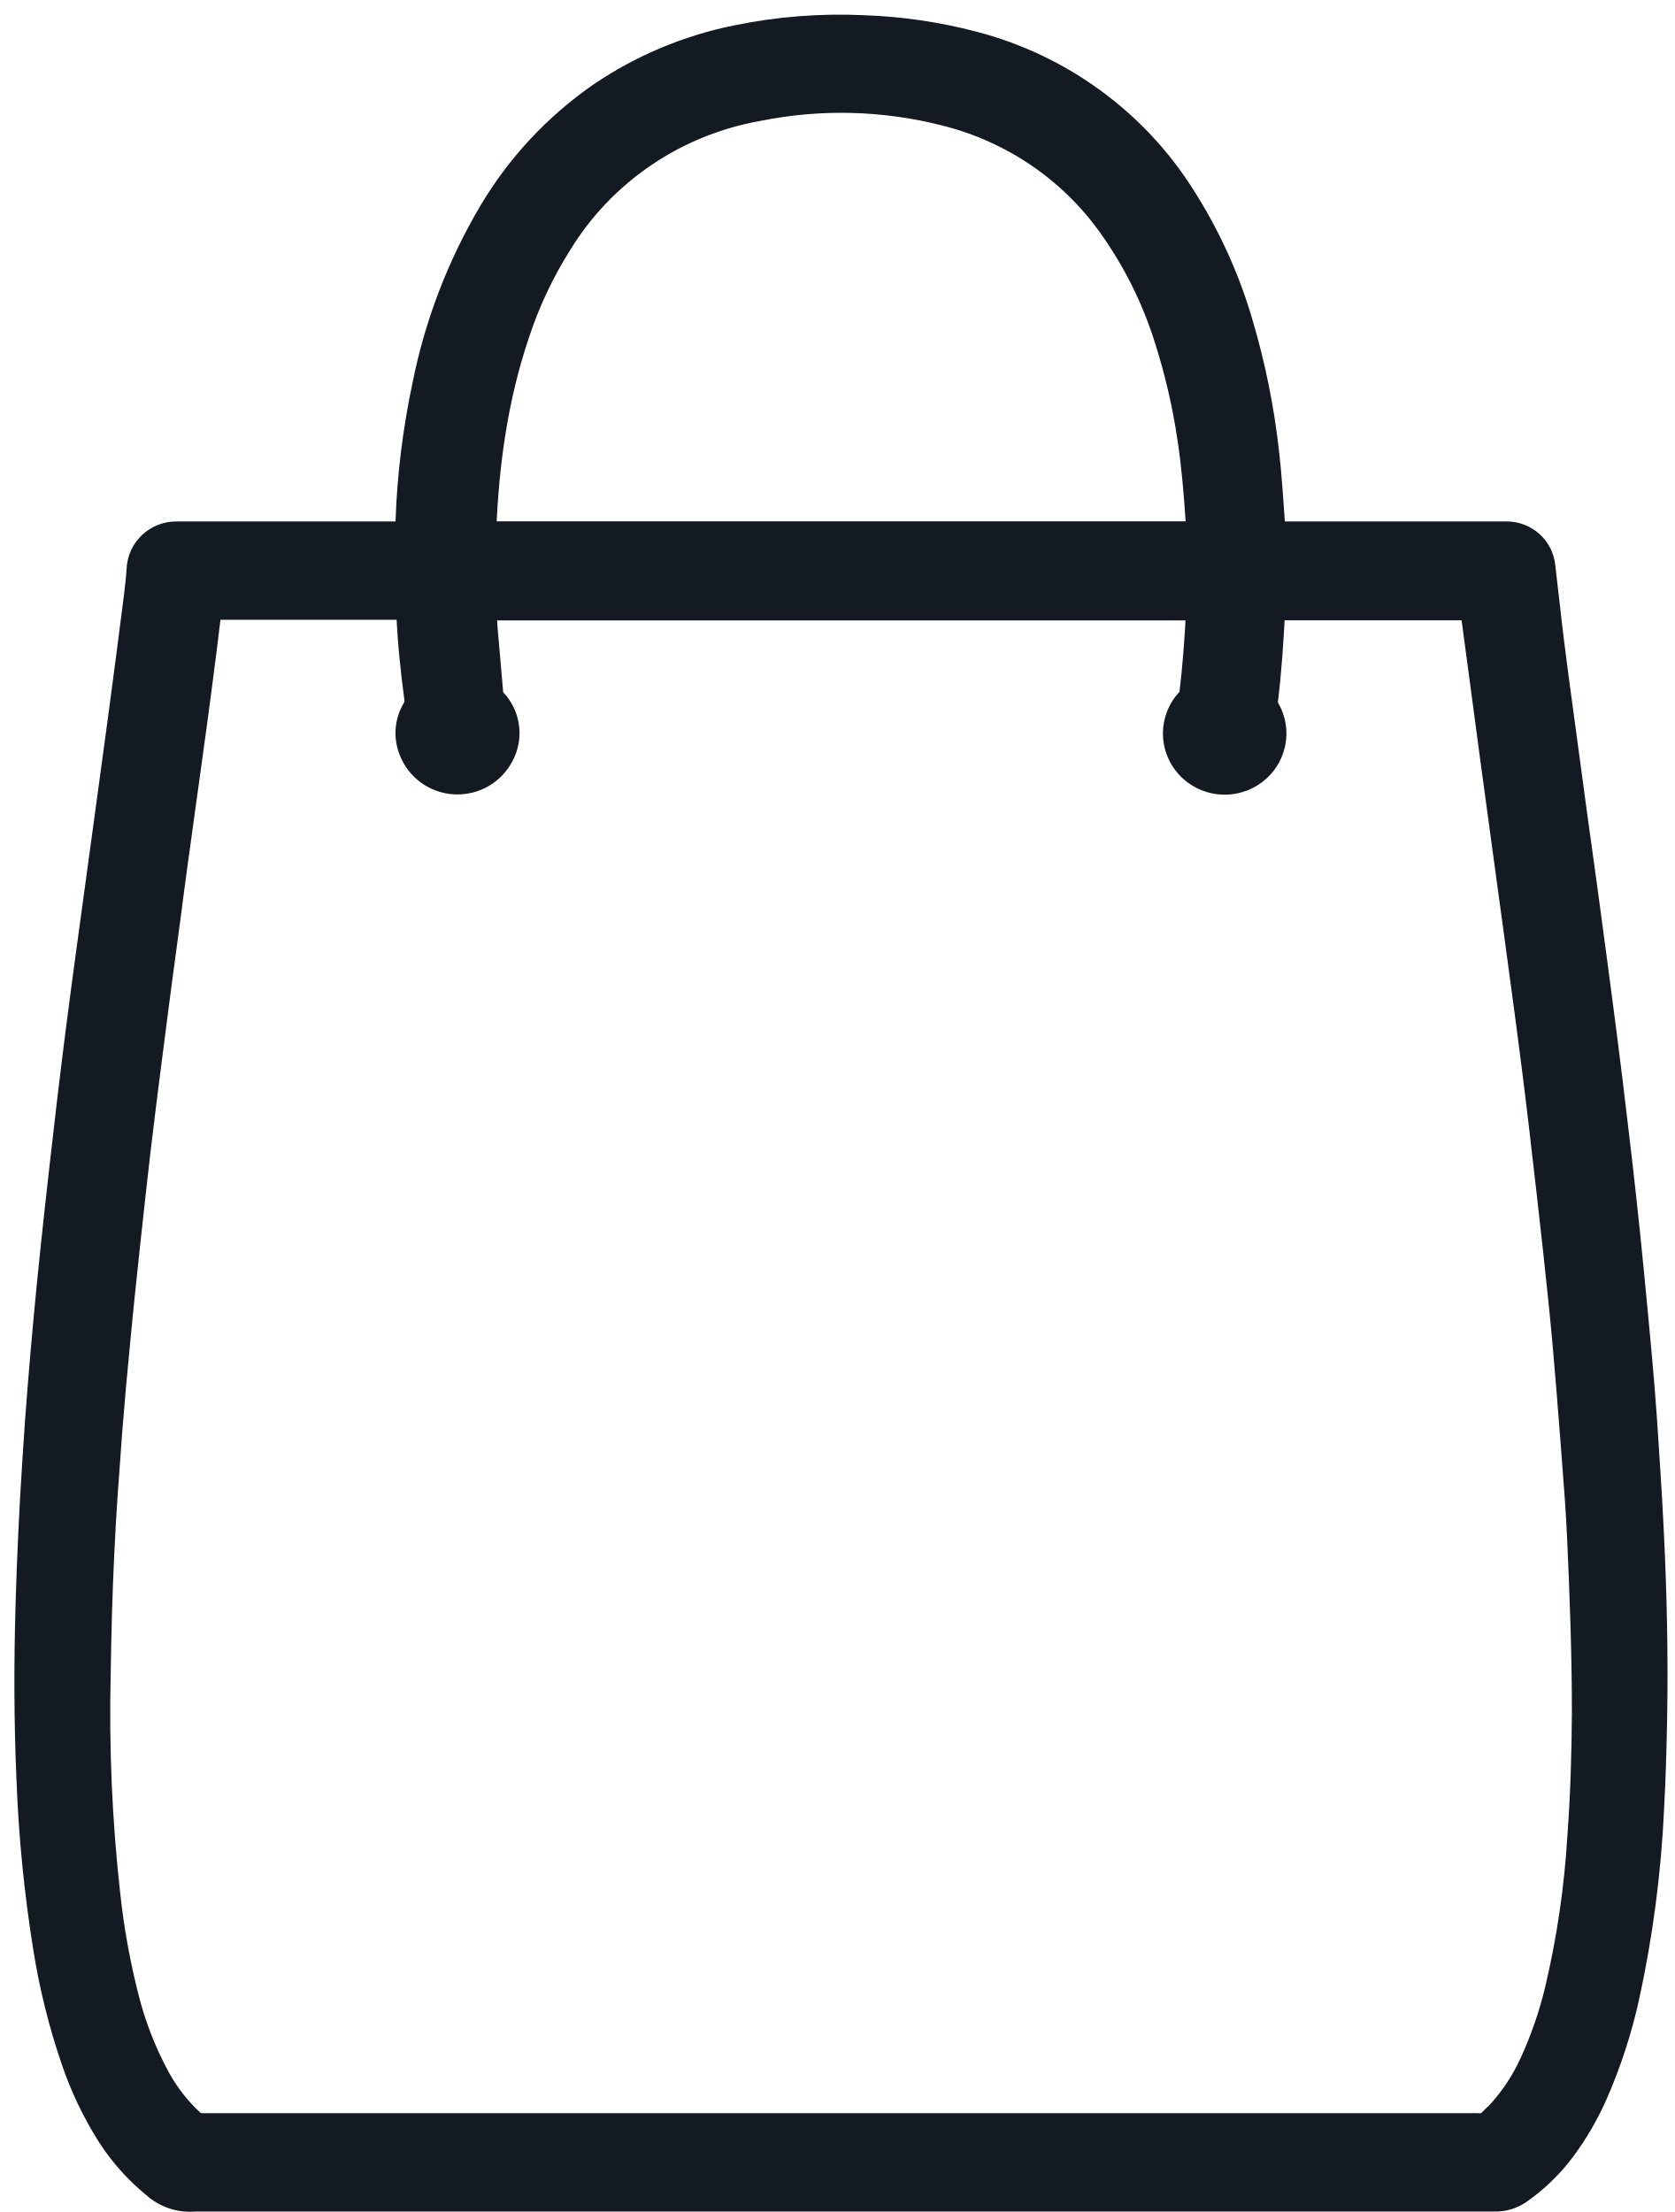
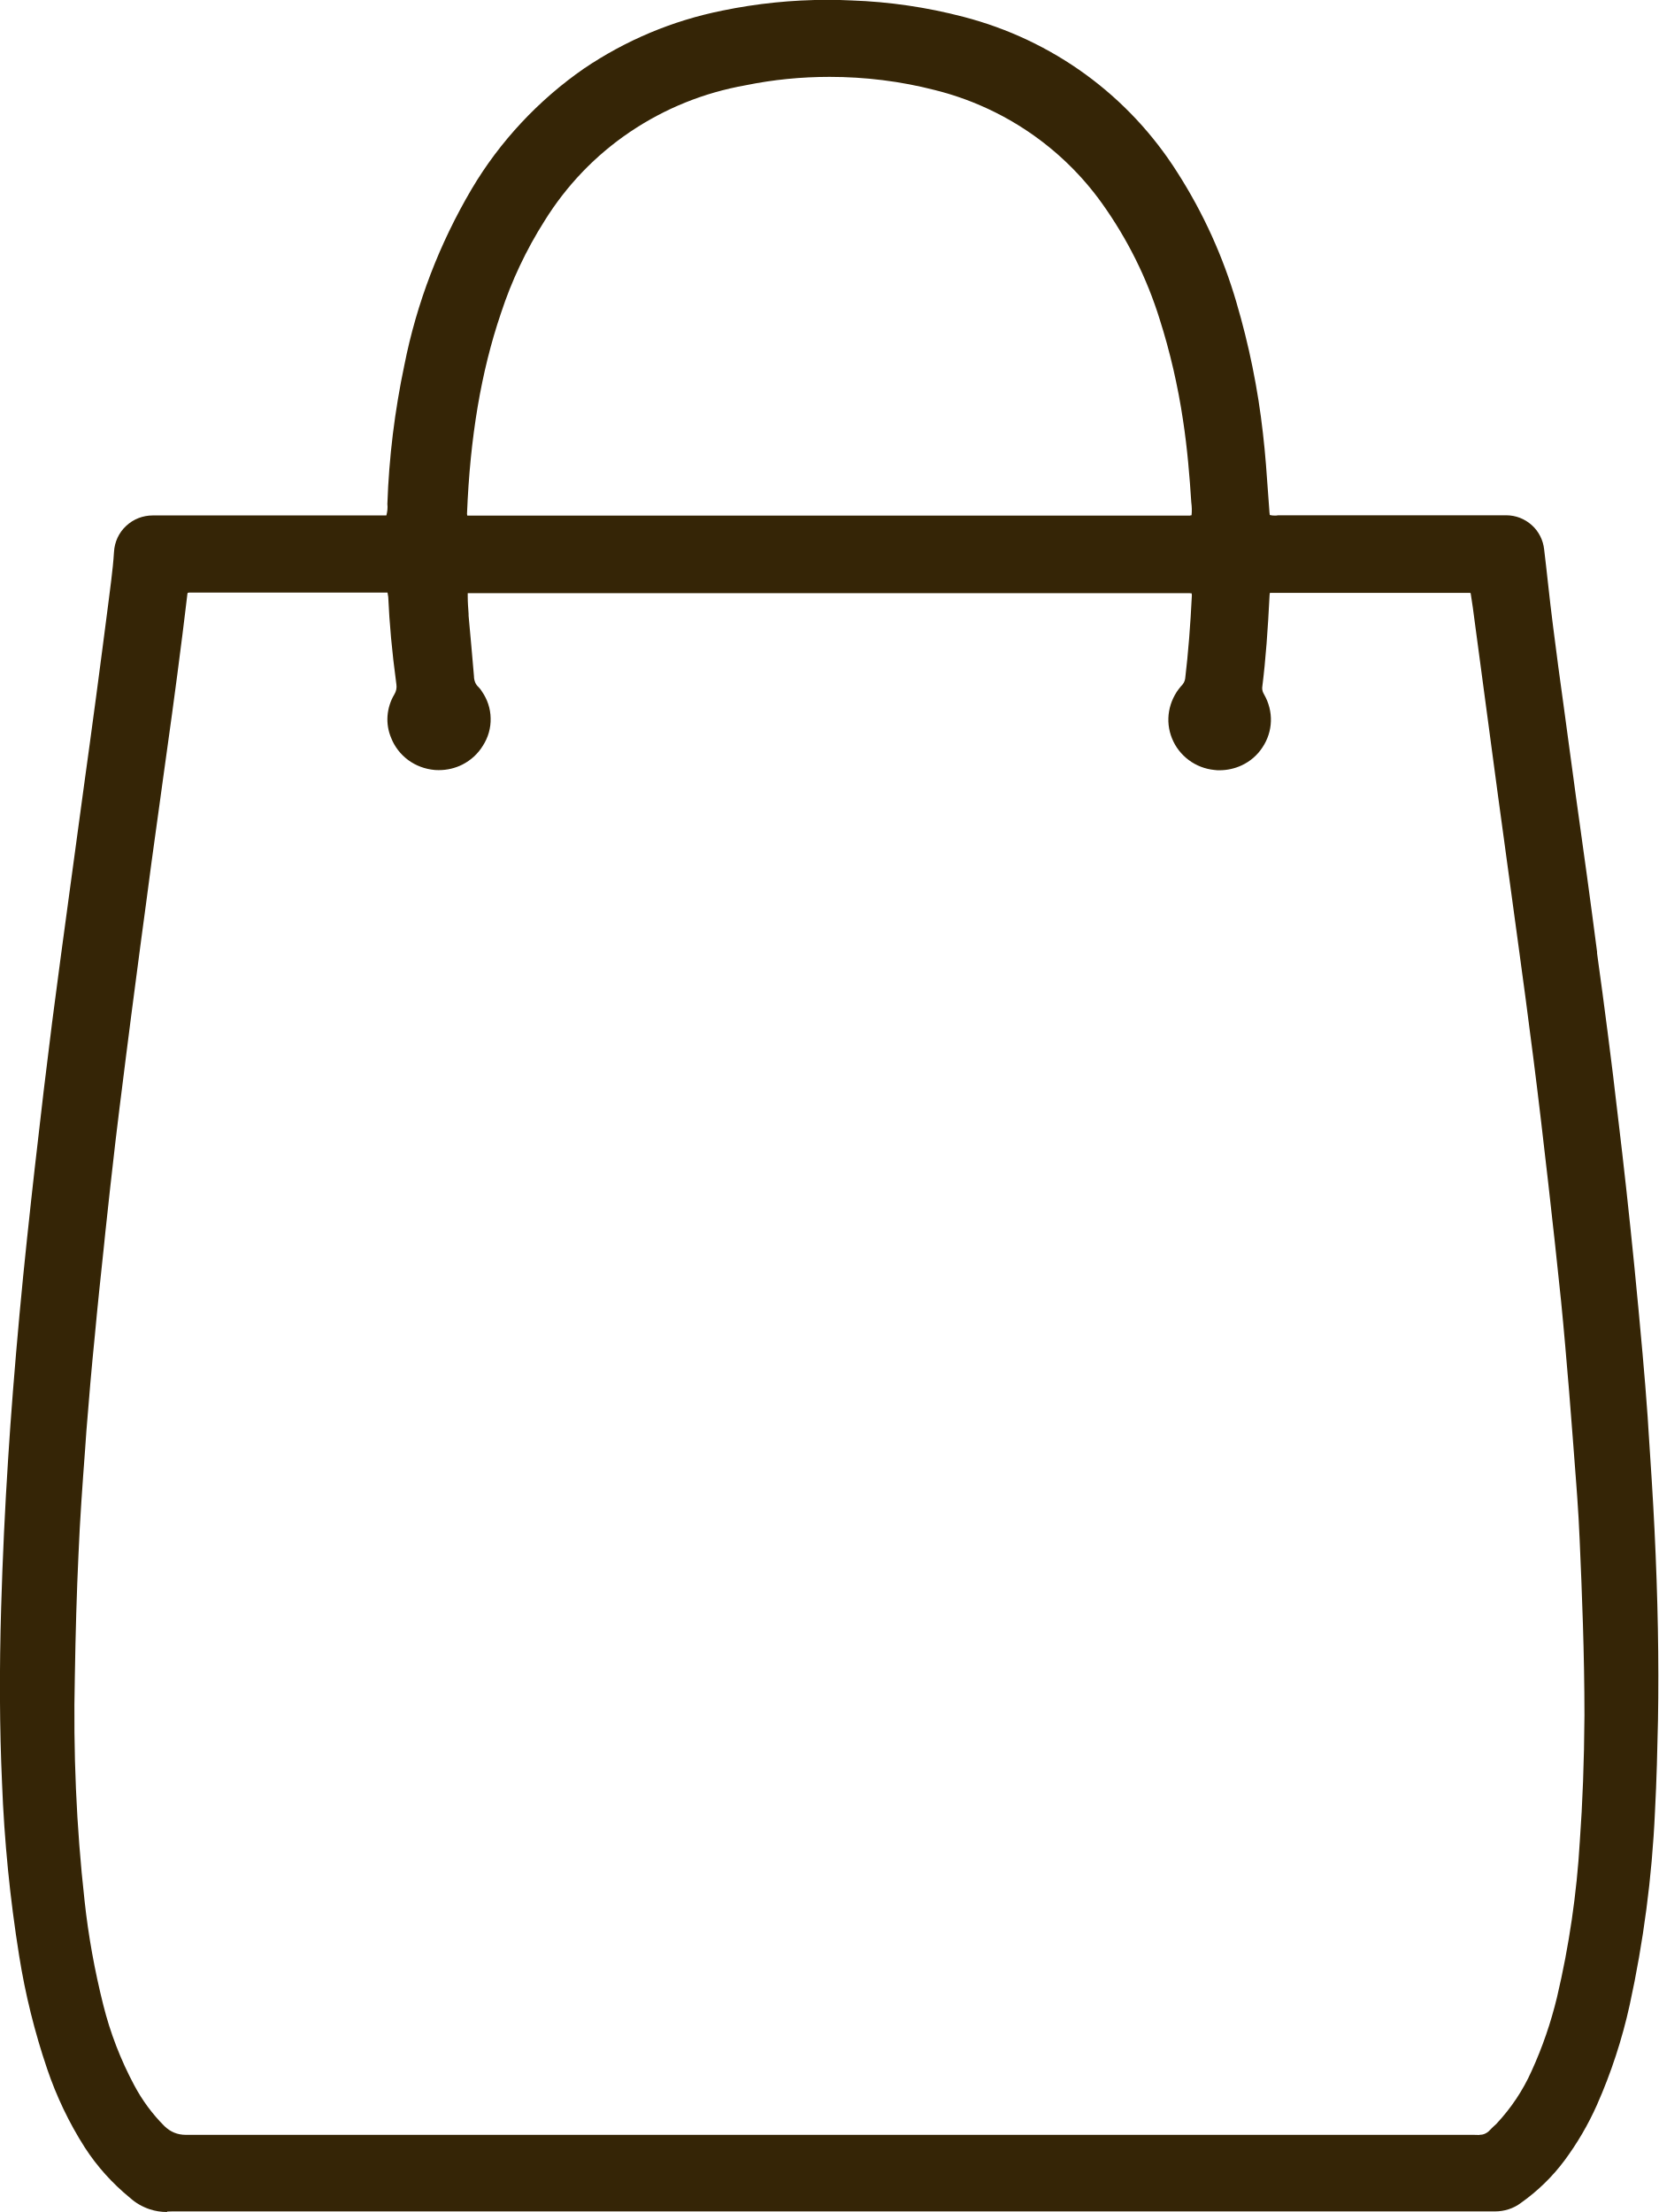
- <svg xmlns="http://www.w3.org/2000/svg" width="109" height="144" viewBox="0 0 109 144" fill="none">
-   <path d="M26.608 34.945C26.729 34.62 26.777 34.274 26.748 33.928C26.852 30.968 27.216 28.021 27.834 25.122C28.621 21.177 30.07 17.39 32.123 13.917C33.907 10.905 36.328 8.308 39.222 6.307C41.866 4.517 44.846 3.268 47.986 2.633C50.681 2.078 53.437 1.861 56.187 1.989C58.589 2.07 60.974 2.417 63.298 3.026C68.925 4.487 73.774 8.02 76.849 12.9C78.477 15.45 79.731 18.214 80.576 21.111C81.383 23.837 81.948 26.628 82.264 29.452C82.453 31.085 82.549 32.721 82.666 34.358C82.666 34.524 82.702 34.691 82.718 34.858C82.974 34.956 83.251 34.986 83.522 34.945H97.351C97.596 34.945 97.846 34.945 98.095 34.945C98.633 34.951 99.151 35.152 99.549 35.511C99.947 35.87 100.196 36.362 100.249 36.892C100.446 38.544 100.619 40.2 100.824 41.849C101.029 43.497 101.258 45.201 101.488 46.873C101.756 48.859 102.024 50.846 102.292 52.831C102.517 54.456 102.746 56.081 102.967 57.705C103.188 59.33 103.413 61.002 103.63 62.654C103.859 64.374 104.088 66.098 104.306 67.818C104.536 69.613 104.756 71.411 104.965 73.212C105.15 74.743 105.327 76.275 105.495 77.808C105.678 79.46 105.849 81.115 106.01 82.773C106.195 84.647 106.372 86.524 106.541 88.401C106.661 89.744 106.774 91.086 106.866 92.429C107.023 94.812 107.188 97.215 107.304 99.61C107.505 103.67 107.598 107.733 107.526 111.8C107.489 113.759 107.437 115.717 107.329 117.671C107.143 121.804 106.605 125.913 105.721 129.957C105.24 132.137 104.544 134.266 103.642 136.312C103.092 137.545 102.409 138.715 101.604 139.803C100.838 140.831 99.912 141.733 98.862 142.477C98.401 142.82 97.832 142.994 97.255 142.969C97.058 142.969 96.853 142.969 96.66 142.969H12.683C12.228 143.013 11.77 142.962 11.337 142.819C10.904 142.676 10.506 142.444 10.17 142.139C9.059 141.231 8.096 140.159 7.316 138.961C6.325 137.407 5.529 135.74 4.944 133.996C4.145 131.652 3.548 129.246 3.159 126.803C2.571 123.152 2.207 119.47 2.07 115.776C1.905 112.031 1.905 108.285 2.01 104.544C2.101 101.387 2.249 98.233 2.456 95.082C2.649 91.98 2.906 88.878 3.192 85.784C3.477 82.689 3.819 79.551 4.168 76.437C4.518 73.323 4.876 70.261 5.27 67.178C5.72 63.655 6.21 60.144 6.689 56.625C7.151 53.205 7.626 49.789 8.084 46.369C8.421 43.871 8.739 41.368 9.061 38.87C9.137 38.262 9.205 37.654 9.242 37.043C9.271 36.474 9.521 35.938 9.941 35.547C10.36 35.156 10.916 34.941 11.493 34.945C11.738 34.945 11.987 34.945 12.236 34.945H26.616H26.608ZM13.515 39.418C13.477 39.49 13.449 39.566 13.43 39.644C13.322 40.518 13.221 41.392 13.109 42.266C12.892 43.966 12.669 45.665 12.441 47.362C12.172 49.348 11.891 51.334 11.617 53.32C11.344 55.306 11.063 57.292 10.813 59.278C10.588 60.925 10.367 62.575 10.15 64.227C9.928 65.925 9.708 67.623 9.491 69.323C9.266 71.119 9.037 72.898 8.823 74.713C8.598 76.66 8.381 78.606 8.172 80.552C7.939 82.741 7.702 84.922 7.497 87.126C7.296 89.147 7.115 91.175 6.954 93.211C6.761 95.873 6.552 98.534 6.436 101.195C6.311 103.789 6.243 106.383 6.206 108.976C6.09 113.775 6.298 118.576 6.83 123.347C7.074 125.608 7.477 127.85 8.036 130.056C8.488 131.866 9.163 133.615 10.046 135.263C10.565 136.24 11.226 137.137 12.007 137.925C12.662 138.568 12.662 138.568 13.563 138.568H95.711C95.884 138.558 96.057 138.558 96.23 138.568C96.415 138.587 96.603 138.561 96.776 138.492C96.949 138.423 97.103 138.312 97.222 138.171C97.359 138.028 97.508 137.897 97.644 137.774C98.584 136.761 99.351 135.605 99.916 134.35C100.62 132.811 101.172 131.208 101.564 129.563C102.34 126.273 102.831 122.923 103.031 119.55C103.228 116.865 103.309 114.172 103.325 111.479C103.325 107.729 103.188 103.987 103.019 100.246C102.979 99.316 102.925 98.389 102.858 97.465C102.686 95.169 102.517 92.878 102.328 90.582C102.175 88.703 102.014 86.828 101.825 84.953C101.568 82.419 101.287 79.889 100.997 77.359C100.692 74.686 100.386 72.013 100.044 69.339C99.642 66.162 99.204 62.984 98.774 59.806C98.312 56.386 97.837 52.971 97.379 49.551C96.977 46.544 96.575 43.533 96.173 40.526C96.125 40.165 96.065 39.807 96.012 39.454C95.934 39.42 95.852 39.396 95.767 39.382H82.931C82.855 39.396 82.78 39.42 82.71 39.454C82.687 39.548 82.67 39.643 82.658 39.74C82.554 41.726 82.429 43.712 82.184 45.666C82.167 45.885 82.226 46.104 82.353 46.286C82.624 46.761 82.758 47.302 82.74 47.847C82.721 48.393 82.552 48.924 82.25 49.381C81.947 49.838 81.524 50.204 81.025 50.44C80.527 50.676 79.972 50.772 79.422 50.718C78.873 50.663 78.348 50.461 77.907 50.133C77.465 49.804 77.123 49.362 76.918 48.855C76.713 48.348 76.653 47.795 76.745 47.257C76.836 46.718 77.075 46.215 77.436 45.801C77.616 45.633 77.734 45.411 77.774 45.169C77.983 43.394 78.12 41.595 78.204 39.827C78.198 39.693 78.178 39.56 78.144 39.43C78.034 39.411 77.924 39.398 77.814 39.39H31.508C31.484 39.384 31.459 39.384 31.436 39.39C31.401 39.418 31.369 39.448 31.339 39.481C31.339 39.577 31.339 39.72 31.339 39.859C31.339 40.276 31.375 40.693 31.408 41.106C31.517 42.401 31.63 43.693 31.745 44.983C31.745 45.143 31.777 45.301 31.84 45.449C31.903 45.596 31.995 45.729 32.111 45.841C32.182 45.908 32.243 45.986 32.292 46.071C32.622 46.538 32.805 47.09 32.818 47.658C32.832 48.227 32.675 48.787 32.368 49.269C32.078 49.747 31.657 50.136 31.155 50.39C30.652 50.644 30.087 50.754 29.524 50.707C28.961 50.66 28.423 50.457 27.971 50.123C27.519 49.789 27.17 49.336 26.965 48.816C26.793 48.406 26.72 47.962 26.752 47.519C26.784 47.076 26.921 46.647 27.151 46.266C27.303 46.017 27.361 45.723 27.315 45.435C27.07 43.593 26.877 41.742 26.797 39.875C26.776 39.697 26.745 39.521 26.704 39.346H13.788C13.695 39.363 13.604 39.386 13.515 39.418ZM78.172 34.894C78.222 34.529 78.222 34.159 78.172 33.794C78.055 32.034 77.91 30.278 77.645 28.535C77.322 26.331 76.819 24.156 76.142 22.032C75.309 19.36 74.052 16.836 72.419 14.553C69.807 10.898 65.957 8.289 61.565 7.197C57.567 6.178 53.387 6.071 49.341 6.883C46.659 7.355 44.109 8.385 41.861 9.904C39.613 11.424 37.717 13.398 36.3 15.697C35.119 17.562 34.174 19.563 33.486 21.655C32.067 25.845 31.476 30.175 31.303 34.568C31.315 34.694 31.344 34.818 31.387 34.937H77.854C77.961 34.932 78.067 34.917 78.172 34.894Z" fill="#131A22" stroke="#131A22" stroke-width="2" />
+ <svg xmlns="http://www.w3.org/2000/svg" id="Layer_1" viewBox="0 0 114.36 152.52">
+   <defs>
+     <style>.cls-1{fill:#352506;stroke-width:0px;}</style>
+   </defs>
+   <path class="cls-1" d="m11.52,152.52c-.41,0-.81-.06-1.2-.19-.51-.17-.96-.43-1.36-.79-1.21-.99-2.27-2.16-3.12-3.48-1.08-1.69-1.95-3.52-2.59-5.41-.86-2.53-1.51-5.15-1.93-7.8-.63-3.93-1.03-7.94-1.18-11.92-.17-3.78-.19-7.74-.06-12.12.1-3.39.26-6.83.48-10.21.19-3.01.44-6.19.79-10.03.32-3.47.71-7.04,1.05-10.07.44-3.9.82-7.07,1.19-9.98.37-2.9.77-5.79,1.16-8.69l1.01-7.43c.29-2.1.58-4.21.86-6.31.3-2.24.59-4.49.88-6.73l.17-1.35c.08-.65.15-1.3.19-1.95.04-.69.33-1.33.84-1.8.5-.47,1.15-.72,1.84-.72h16.1c.07-.26.1-.52.07-.79.11-3.23.51-6.44,1.17-9.57.85-4.29,2.42-8.38,4.65-12.16,1.93-3.26,4.6-6.12,7.73-8.29,2.9-1.96,6.11-3.31,9.55-4,2.37-.49,4.81-.74,7.23-.74.56,0,1.11.01,1.67.04,2.6.09,5.2.47,7.72,1.13,6.16,1.6,11.4,5.42,14.77,10.76,1.77,2.77,3.13,5.77,4.05,8.92.87,2.95,1.49,5.99,1.83,9.03.17,1.45.27,2.92.37,4.34l.07.95c0,.12.02.22.03.32,0,0,0,.02,0,.03.12.03.23.04.36.04.07,0,.14,0,.21-.02h15.74c.65,0,1.27.24,1.76.68.48.43.78,1.03.85,1.67.09.76.18,1.52.26,2.28.11,1.02.23,2.04.36,3.06.22,1.77.47,3.61.72,5.41l.87,6.42s.57,4.13.73,5.25c.24,1.75.48,3.55.71,5.33v.1c.25,1.82.5,3.64.73,5.46.25,1.94.49,3.87.71,5.82.2,1.65.39,3.3.57,4.95.2,1.78.38,3.57.56,5.35.2,2.02.39,4.04.57,6.07.13,1.45.25,2.9.35,4.35l.06.96c.15,2.25.3,4.52.41,6.78.23,4.73.31,9.04.24,13.15-.04,1.88-.09,4.1-.21,6.34-.2,4.45-.79,8.92-1.74,13.28-.52,2.36-1.28,4.69-2.26,6.9-.6,1.35-1.35,2.63-2.23,3.82-.84,1.13-1.86,2.12-3.02,2.94-.5.38-1.14.58-1.78.58H11.86c-.1,0-.22.01-.34.01Zm90.49-5.32c.12,0,.24-.02.36-.07.14-.06.27-.15.37-.27.14-.15.29-.28.43-.41,1.03-1.1,1.84-2.32,2.43-3.64.75-1.64,1.34-3.36,1.76-5.11.83-3.52,1.36-7.14,1.57-10.74.19-2.63.3-5.47.32-8.68,0-4.22-.17-8.48-.33-12.09-.04-1-.1-2-.17-2.99l-.08-1.09c-.16-2.11-.32-4.21-.49-6.32-.17-2.02-.34-4.04-.54-6.06-.28-2.73-.58-5.45-.89-8.18-.33-2.88-.66-5.76-1.03-8.64-.35-2.76-.72-5.53-1.1-8.29l-.93-6.82c-.28-2.07-.57-4.14-.84-6.21l-1.3-9.72c-.03-.24-.07-.49-.11-.73l-.04-.25s-.04,0-.06-.01h-13.78s-.01.09-.02.14c-.12,2.38-.26,4.39-.51,6.39-.01.16.04.33.13.47.33.58.49,1.21.47,1.85-.02.64-.22,1.26-.58,1.8-.35.54-.85.97-1.43,1.24-.47.22-1,.34-1.53.34-.12,0-.23,0-.35-.02-.64-.06-1.26-.3-1.77-.68-.52-.39-.92-.9-1.16-1.5-.24-.59-.31-1.24-.2-1.87.11-.63.39-1.22.81-1.71.17-.16.27-.34.3-.54.21-1.76.36-3.69.46-5.72,0-.05,0-.11-.02-.16-.05,0-.09,0-.14-.01h-49.77v.22c0,.4.03.8.06,1.2v.13c.13,1.39.25,2.78.37,4.17,0,.16.03.29.08.42.05.13.13.24.23.33.09.09.18.2.24.31.37.53.59,1.17.6,1.84.02.67-.17,1.33-.53,1.89-.34.56-.83,1.01-1.42,1.31-.5.25-1.05.38-1.61.38-.1,0-.2,0-.3-.01-.66-.06-1.29-.29-1.82-.68-.53-.39-.94-.92-1.18-1.53-.2-.47-.29-1-.25-1.52.04-.52.2-1.03.47-1.48.13-.21.18-.46.14-.7-.31-2.3-.48-4.21-.56-6.02-.01-.09-.03-.2-.05-.3h-13.69s-.05.01-.09.02c0,.03-.02.05-.02.08l-.13,1.08c-.07.57-.14,1.14-.21,1.71-.23,1.83-.47,3.66-.72,5.49-.17,1.27-.35,2.55-.53,3.82l-.53,3.84c-.24,1.73-.48,3.45-.7,5.18-.24,1.78-.48,3.55-.71,5.33-.24,1.83-.48,3.66-.71,5.49l-.16,1.28c-.19,1.5-.38,3-.56,4.53-.24,2.1-.48,4.19-.7,6.29l-.09.89c-.22,2.06-.44,4.11-.63,6.19-.22,2.18-.41,4.36-.58,6.55l-.09,1.28c-.18,2.4-.36,4.87-.46,7.31-.12,2.57-.2,5.31-.25,8.38-.12,5.14.1,10.34.67,15.45.26,2.42.7,4.84,1.29,7.19.48,1.93,1.2,3.79,2.14,5.55.55,1.03,1.24,1.97,2.07,2.8q.62.61,1.48.61h88.51c.08,0,.18,0,.28,0s.41.01.41.01Zm-19.93-111.67s.06,0,.08,0c.03-.3.02-.6-.02-.9-.11-1.71-.27-3.71-.57-5.66-.35-2.35-.89-4.7-1.61-6.96-.89-2.86-2.23-5.54-3.97-7.98-2.77-3.88-6.87-6.66-11.53-7.82-2.37-.61-4.81-.91-7.26-.91-1.94,0-3.89.19-5.79.58-2.88.51-5.55,1.59-7.96,3.21-2.4,1.62-4.39,3.7-5.91,6.15-1.26,1.99-2.27,4.13-3,6.36-1.37,4.03-2.13,8.56-2.34,13.84,0,.03.01.07.02.11h49.86Z" />
</svg>
